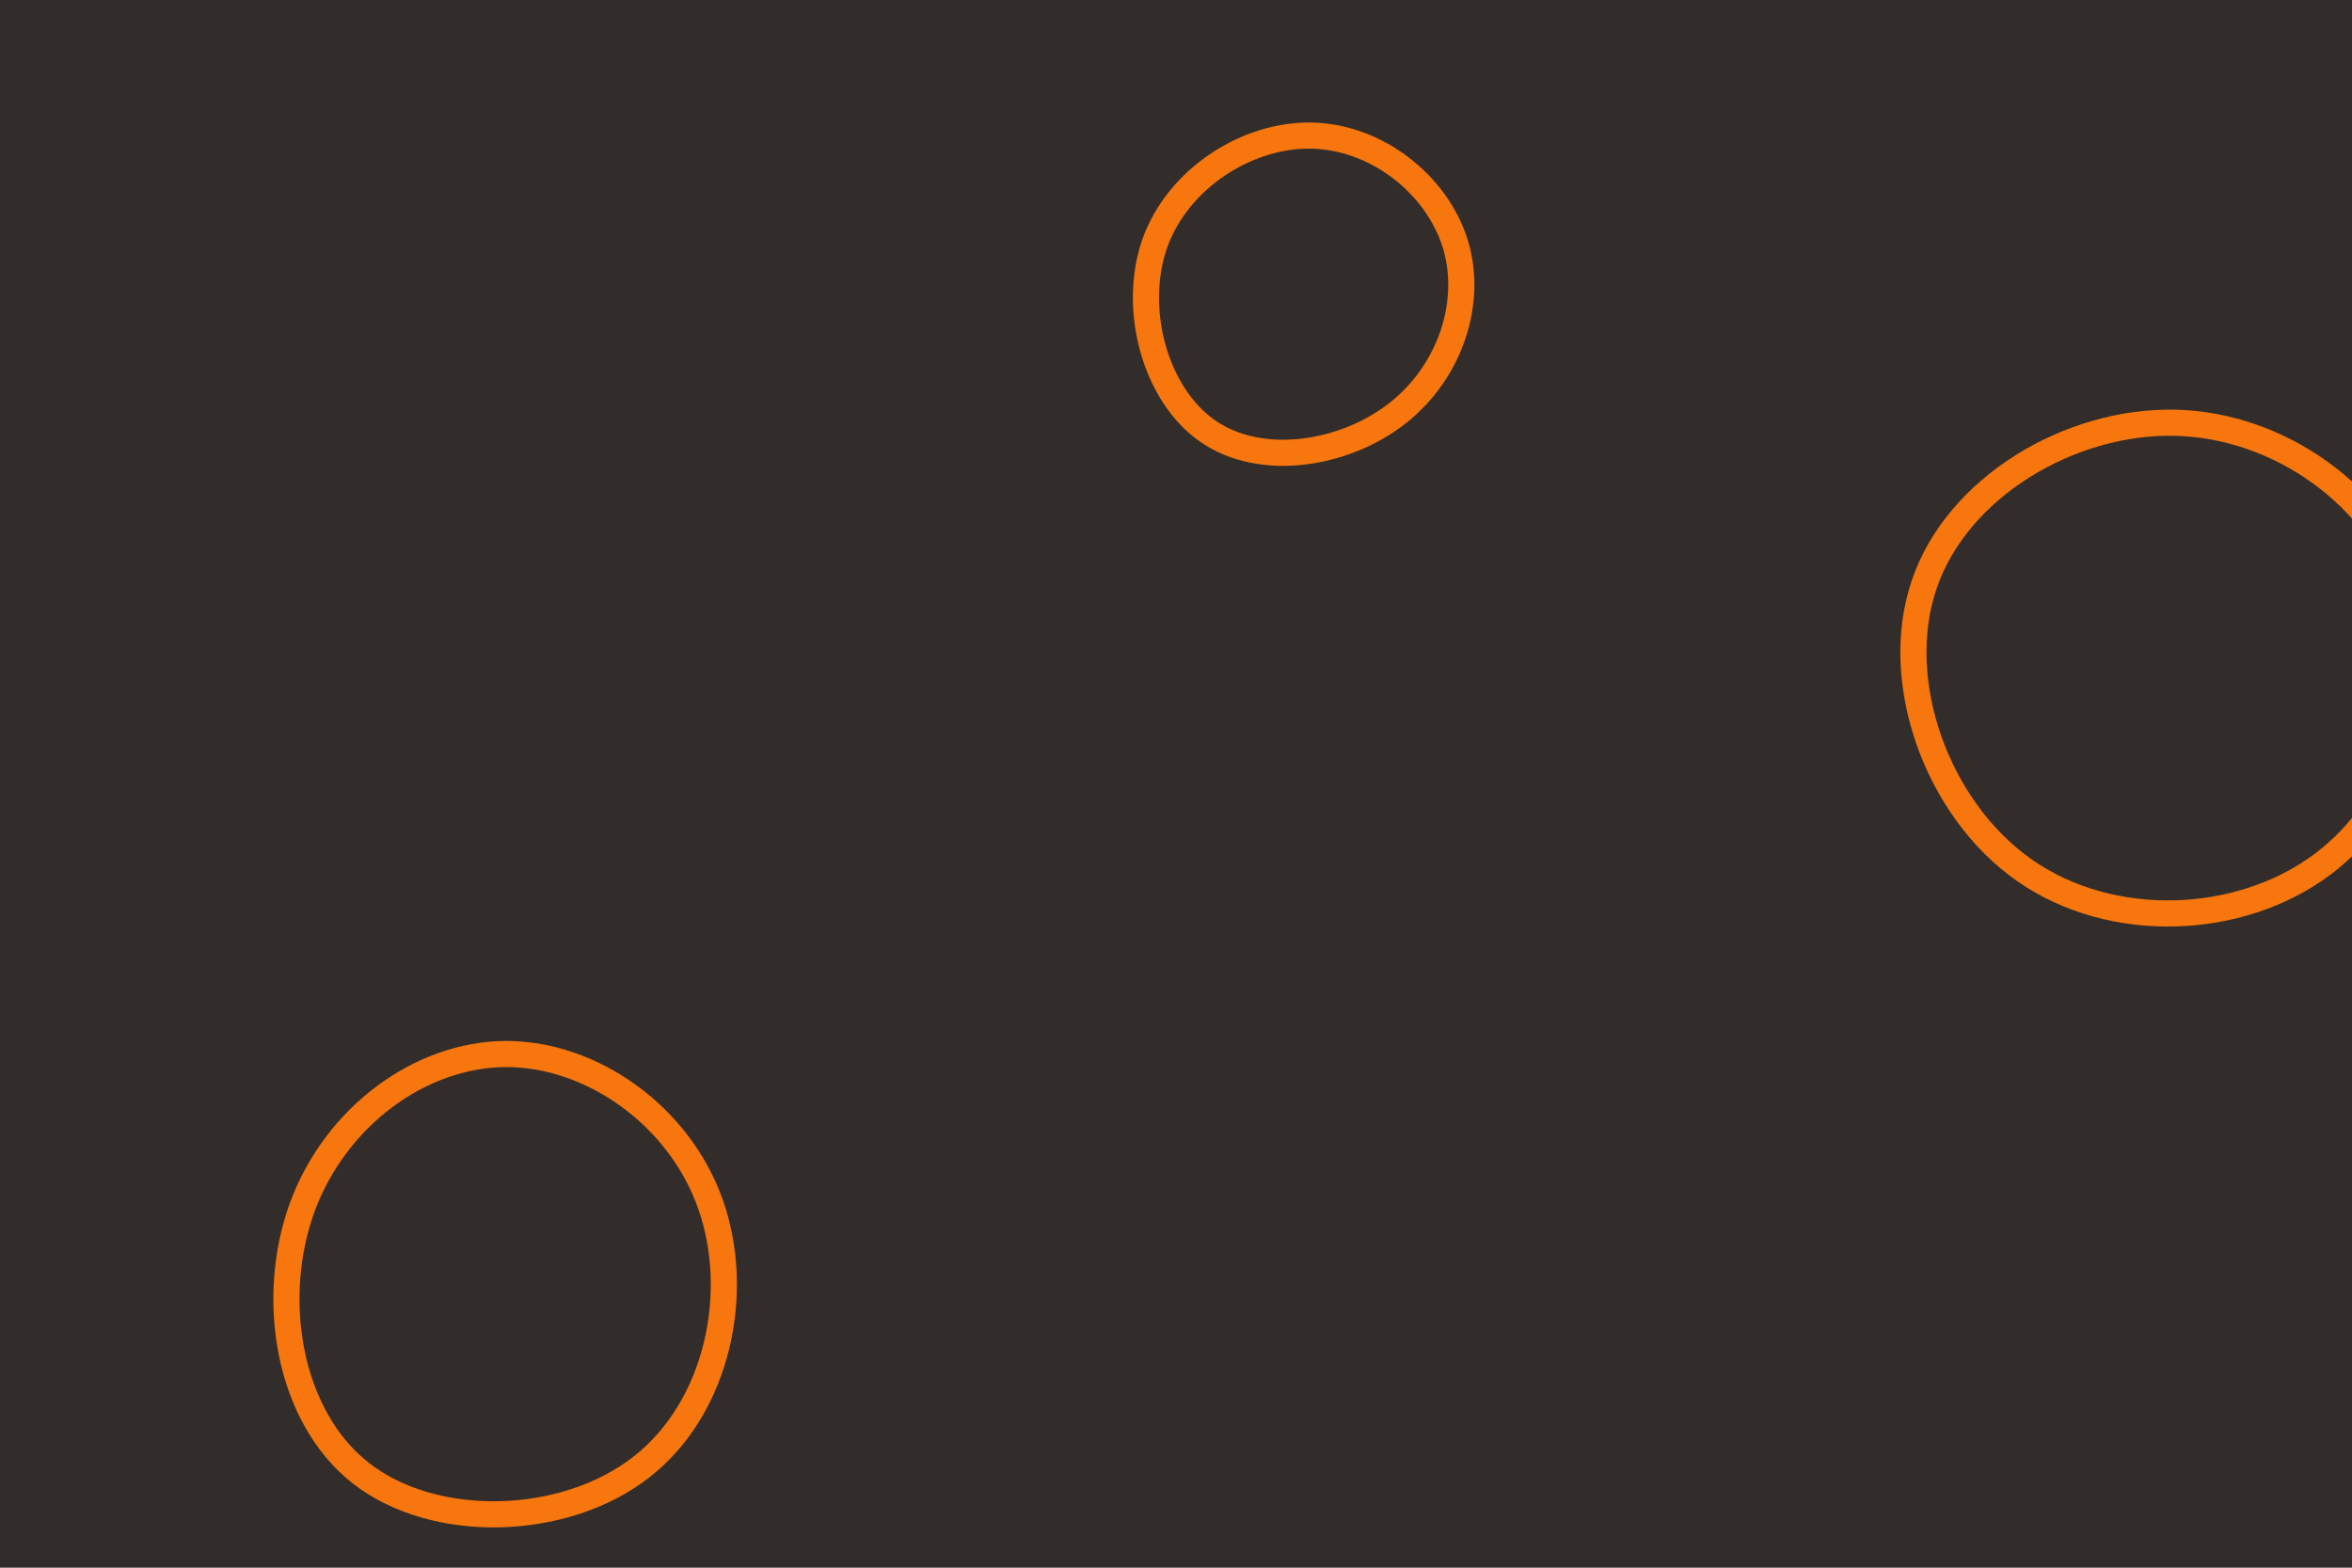
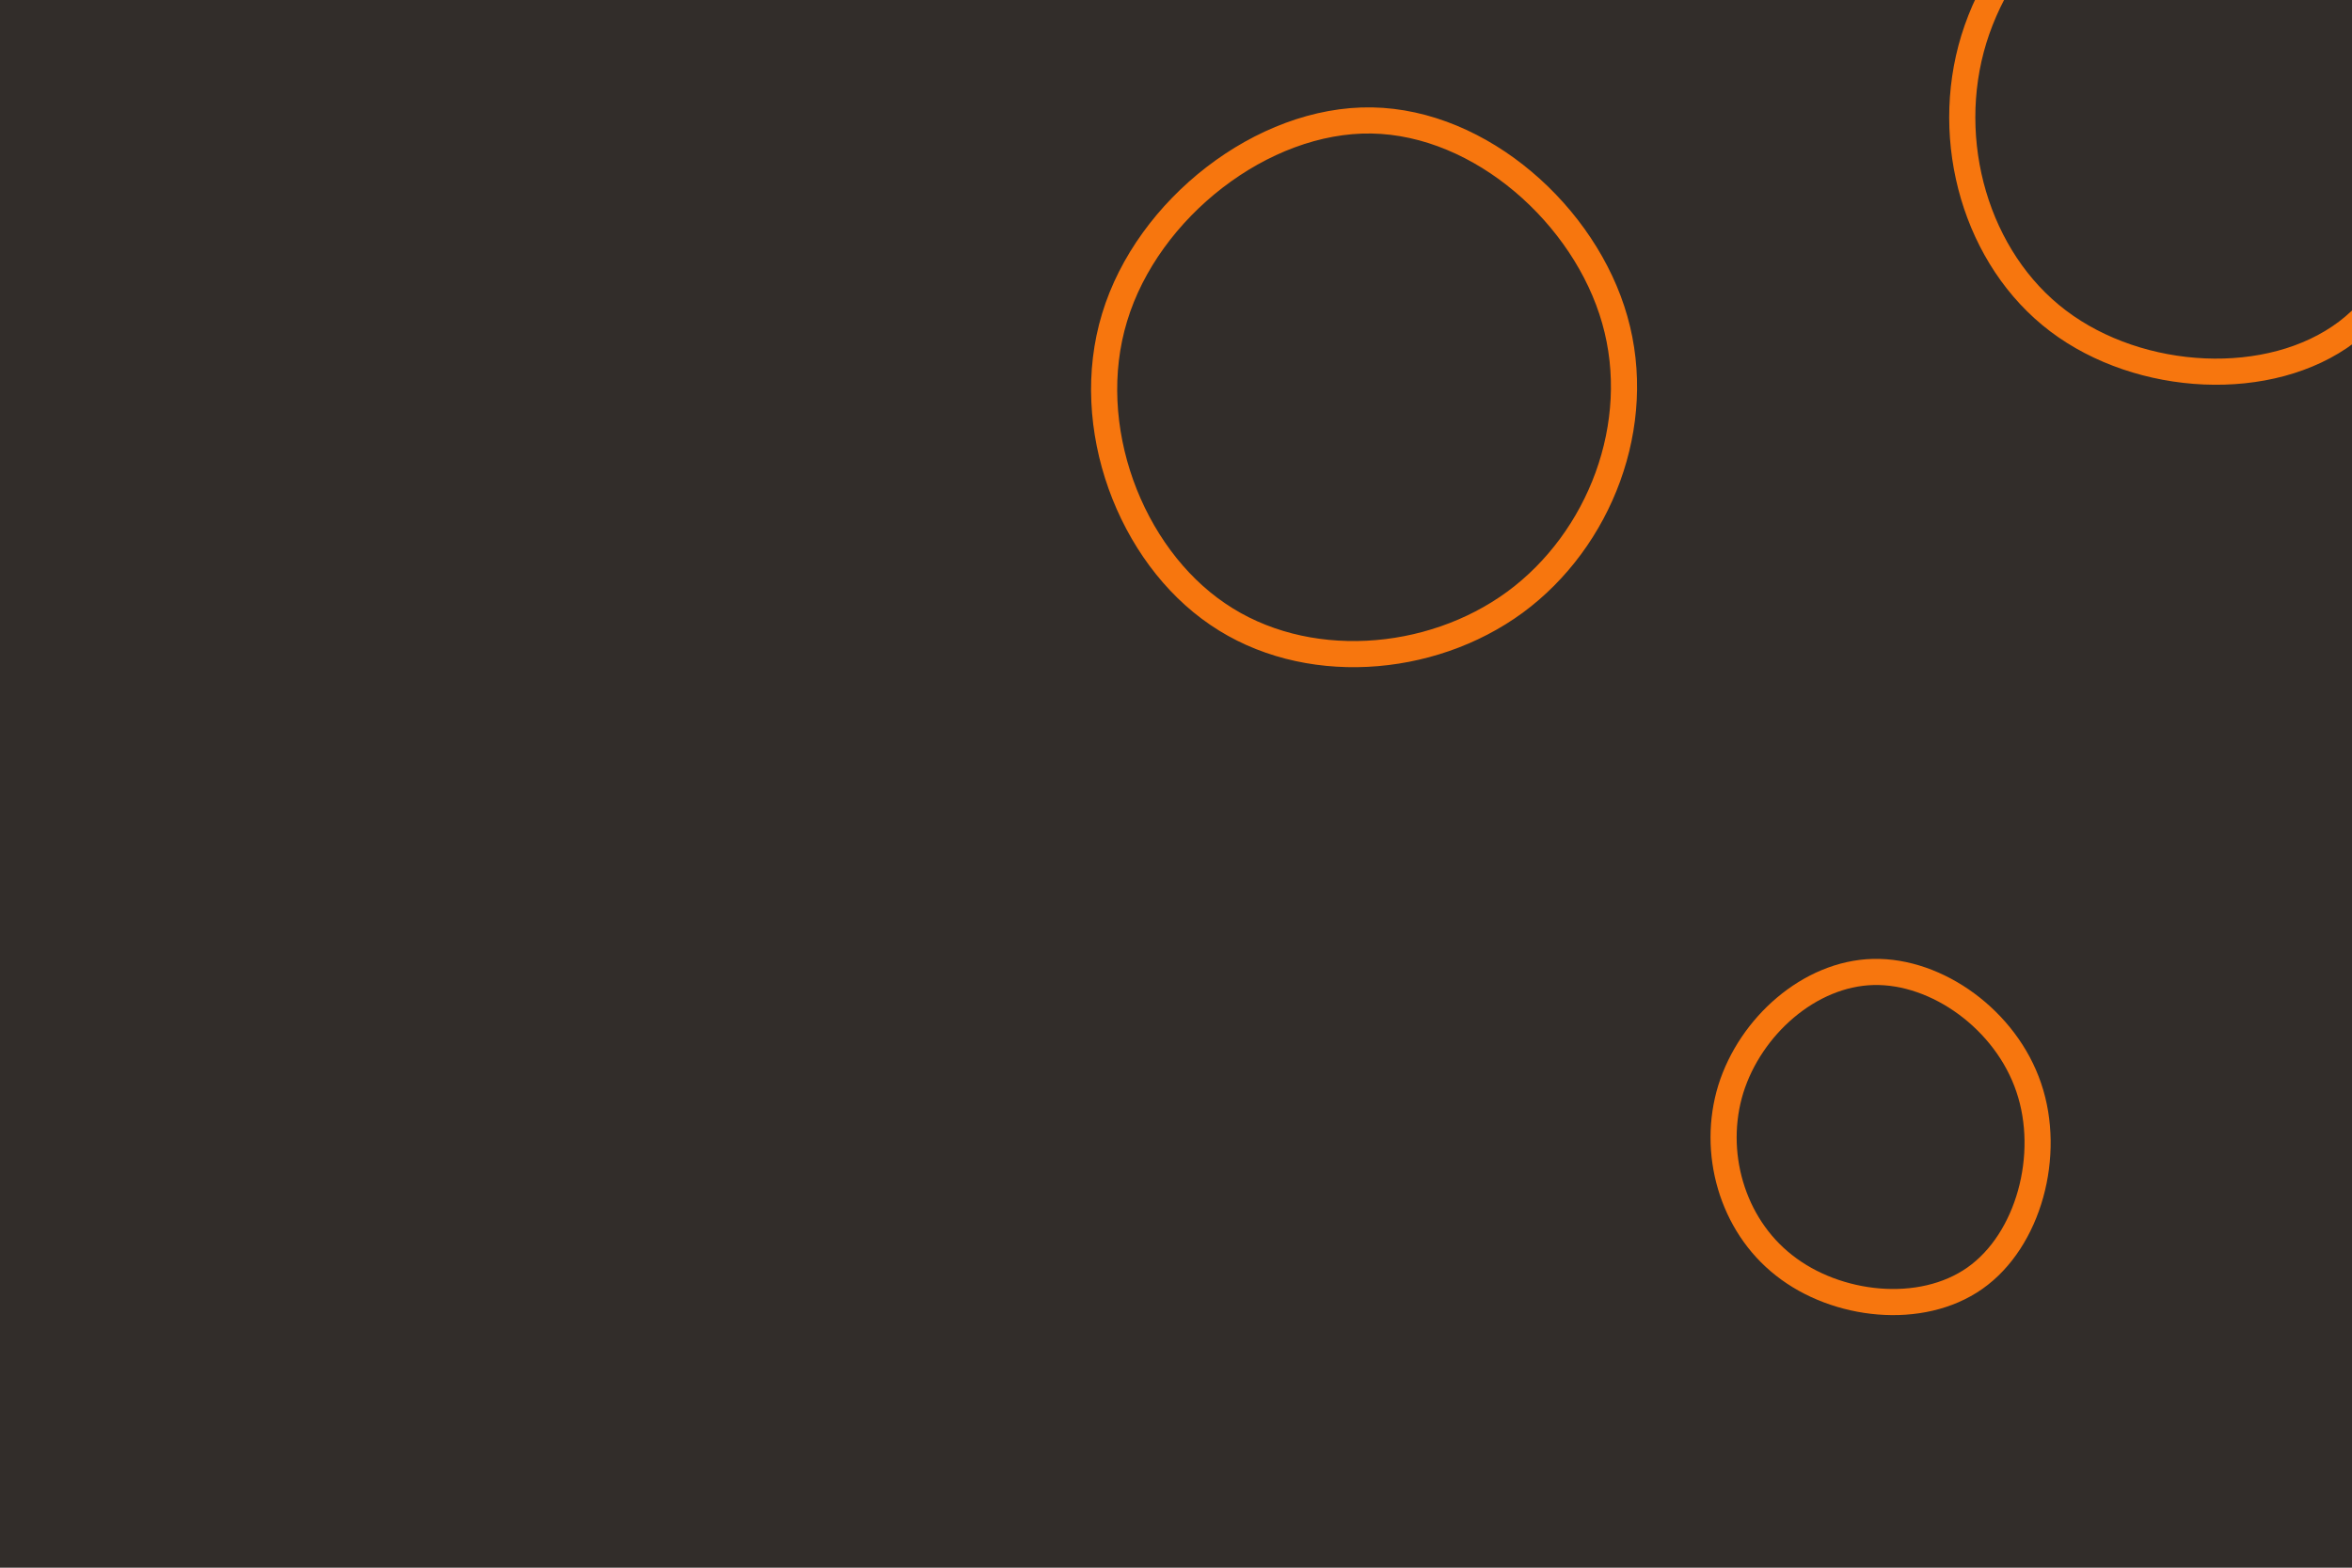
<svg xmlns="http://www.w3.org/2000/svg" id="visual" viewBox="0 0 900 600" width="900" height="600" version="1.1">
  <rect width="900" height="600" fill="#322D2A" />
  <g>
-     <g transform="translate(835 254)">
-       <path d="M87 -27.8C98.9 8.3 85.1 53.3 53.7 76.8C22.2 100.4 -26.9 102.5 -60.3 79.1C-93.7 55.8 -111.4 6.9 -98.7 -30.3C-86.1 -67.5 -43 -93.1 -2.7 -92.2C37.5 -91.3 75.1 -63.9 87 -27.8Z" stroke="#F7760E" fill="none" stroke-width="10" />
+     <g transform="translate(527 157)">
+       <path d="M90.9 -34.6C102.3 5.4 85.2 49.6 52.7 73.5C20.2 97.3 -27.8 100.8 -61.1 78C-94.5 55.3 -113.2 6.2 -100.5 -35.5C-87.9 -77.2 -43.9 -111.6 -2.1 -110.9C39.8 -110.2 79.6 -74.5 90.9 -34.6Z" stroke="#F7760E" fill="none" stroke-width="10" />
    </g>
-     <g transform="translate(193 483)">
-       <path d="M78.8 -22.3C90.9 11.6 81.7 55.7 52.4 78.5C23.1 101.4 -26.4 102.9 -54.7 81C-82.9 59.1 -90 13.8 -77.4 -20.8C-64.7 -55.5 -32.4 -79.4 0.5 -79.6C33.4 -79.7 66.8 -56.1 78.8 -22.3Z" stroke="#F7760E" fill="none" stroke-width="10" />
+     <g transform="translate(715 435)">
+       <path d="M61.3 -18.8C70.1 7 61.3 39.7 40.7 54.2C20.1 68.7 -12.3 65.1 -32.3 49.3C-52.4 33.6 -60.1 5.8 -52.7 -18.2C-45.2 -42.2 -22.6 -62.4 1.8 -63C26.3 -63.6 52.6 -44.6 61.3 -18.8Z" stroke="#F7760E" fill="none" stroke-width="10" />
    </g>
-     <g transform="translate(504 111)">
-       <path d="M52.8 -17.9C59.8 4.5 51 31.3 30.7 47.2C10.4 63.1 -21.4 68.1 -41.7 54.1C-62.1 40.1 -70.9 7.1 -62.1 -17.9C-53.2 -42.8 -26.6 -59.7 -1.9 -59.1C22.9 -58.5 45.7 -40.4 52.8 -17.9Z" stroke="#F7760E" fill="none" stroke-width="10" />
+     <g transform="translate(841 45)">
+       <path d="M82.1 -27.2C95 13.1 86.3 59.9 57 82.1C27.7 104.2 -22.1 101.6 -53.5 77.8C-84.8 54.1 -97.7 9.1 -85.7 -30C-73.7 -69 -36.9 -102 -1.1 -101.7C34.6 -101.3 69.2 -67.5 82.1 -27.2Z" stroke="#F7760E" fill="none" stroke-width="10" />
    </g>
  </g>
</svg>
